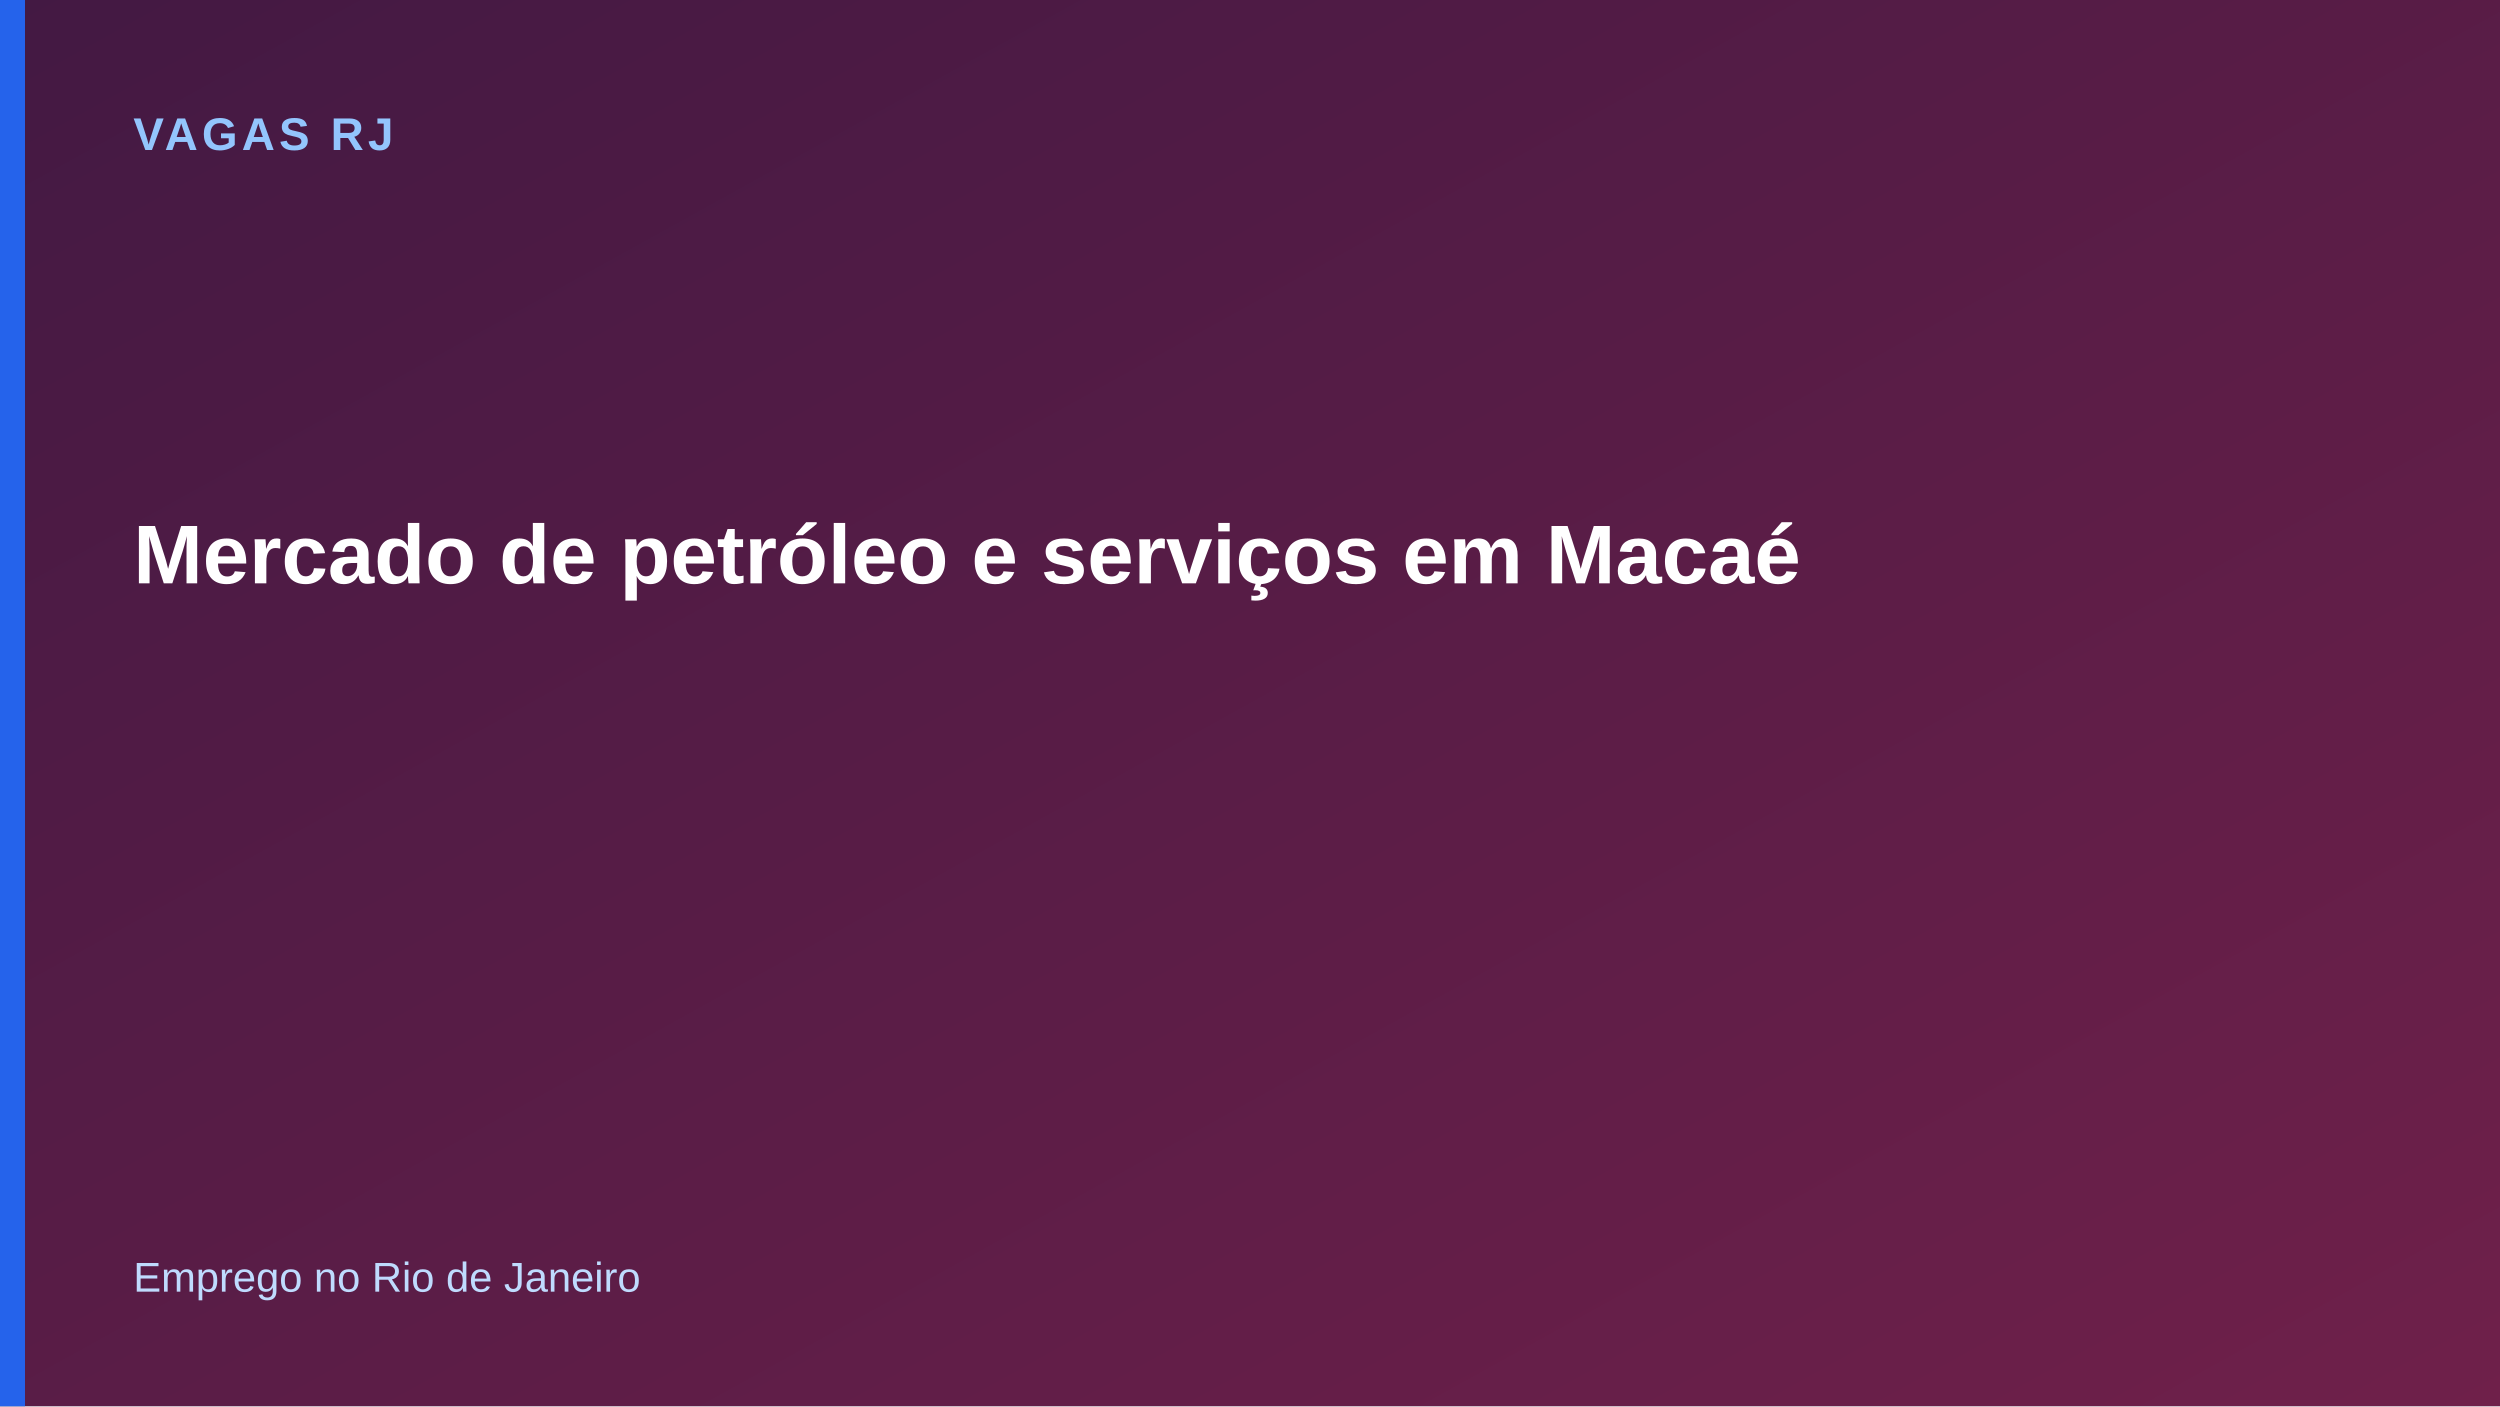
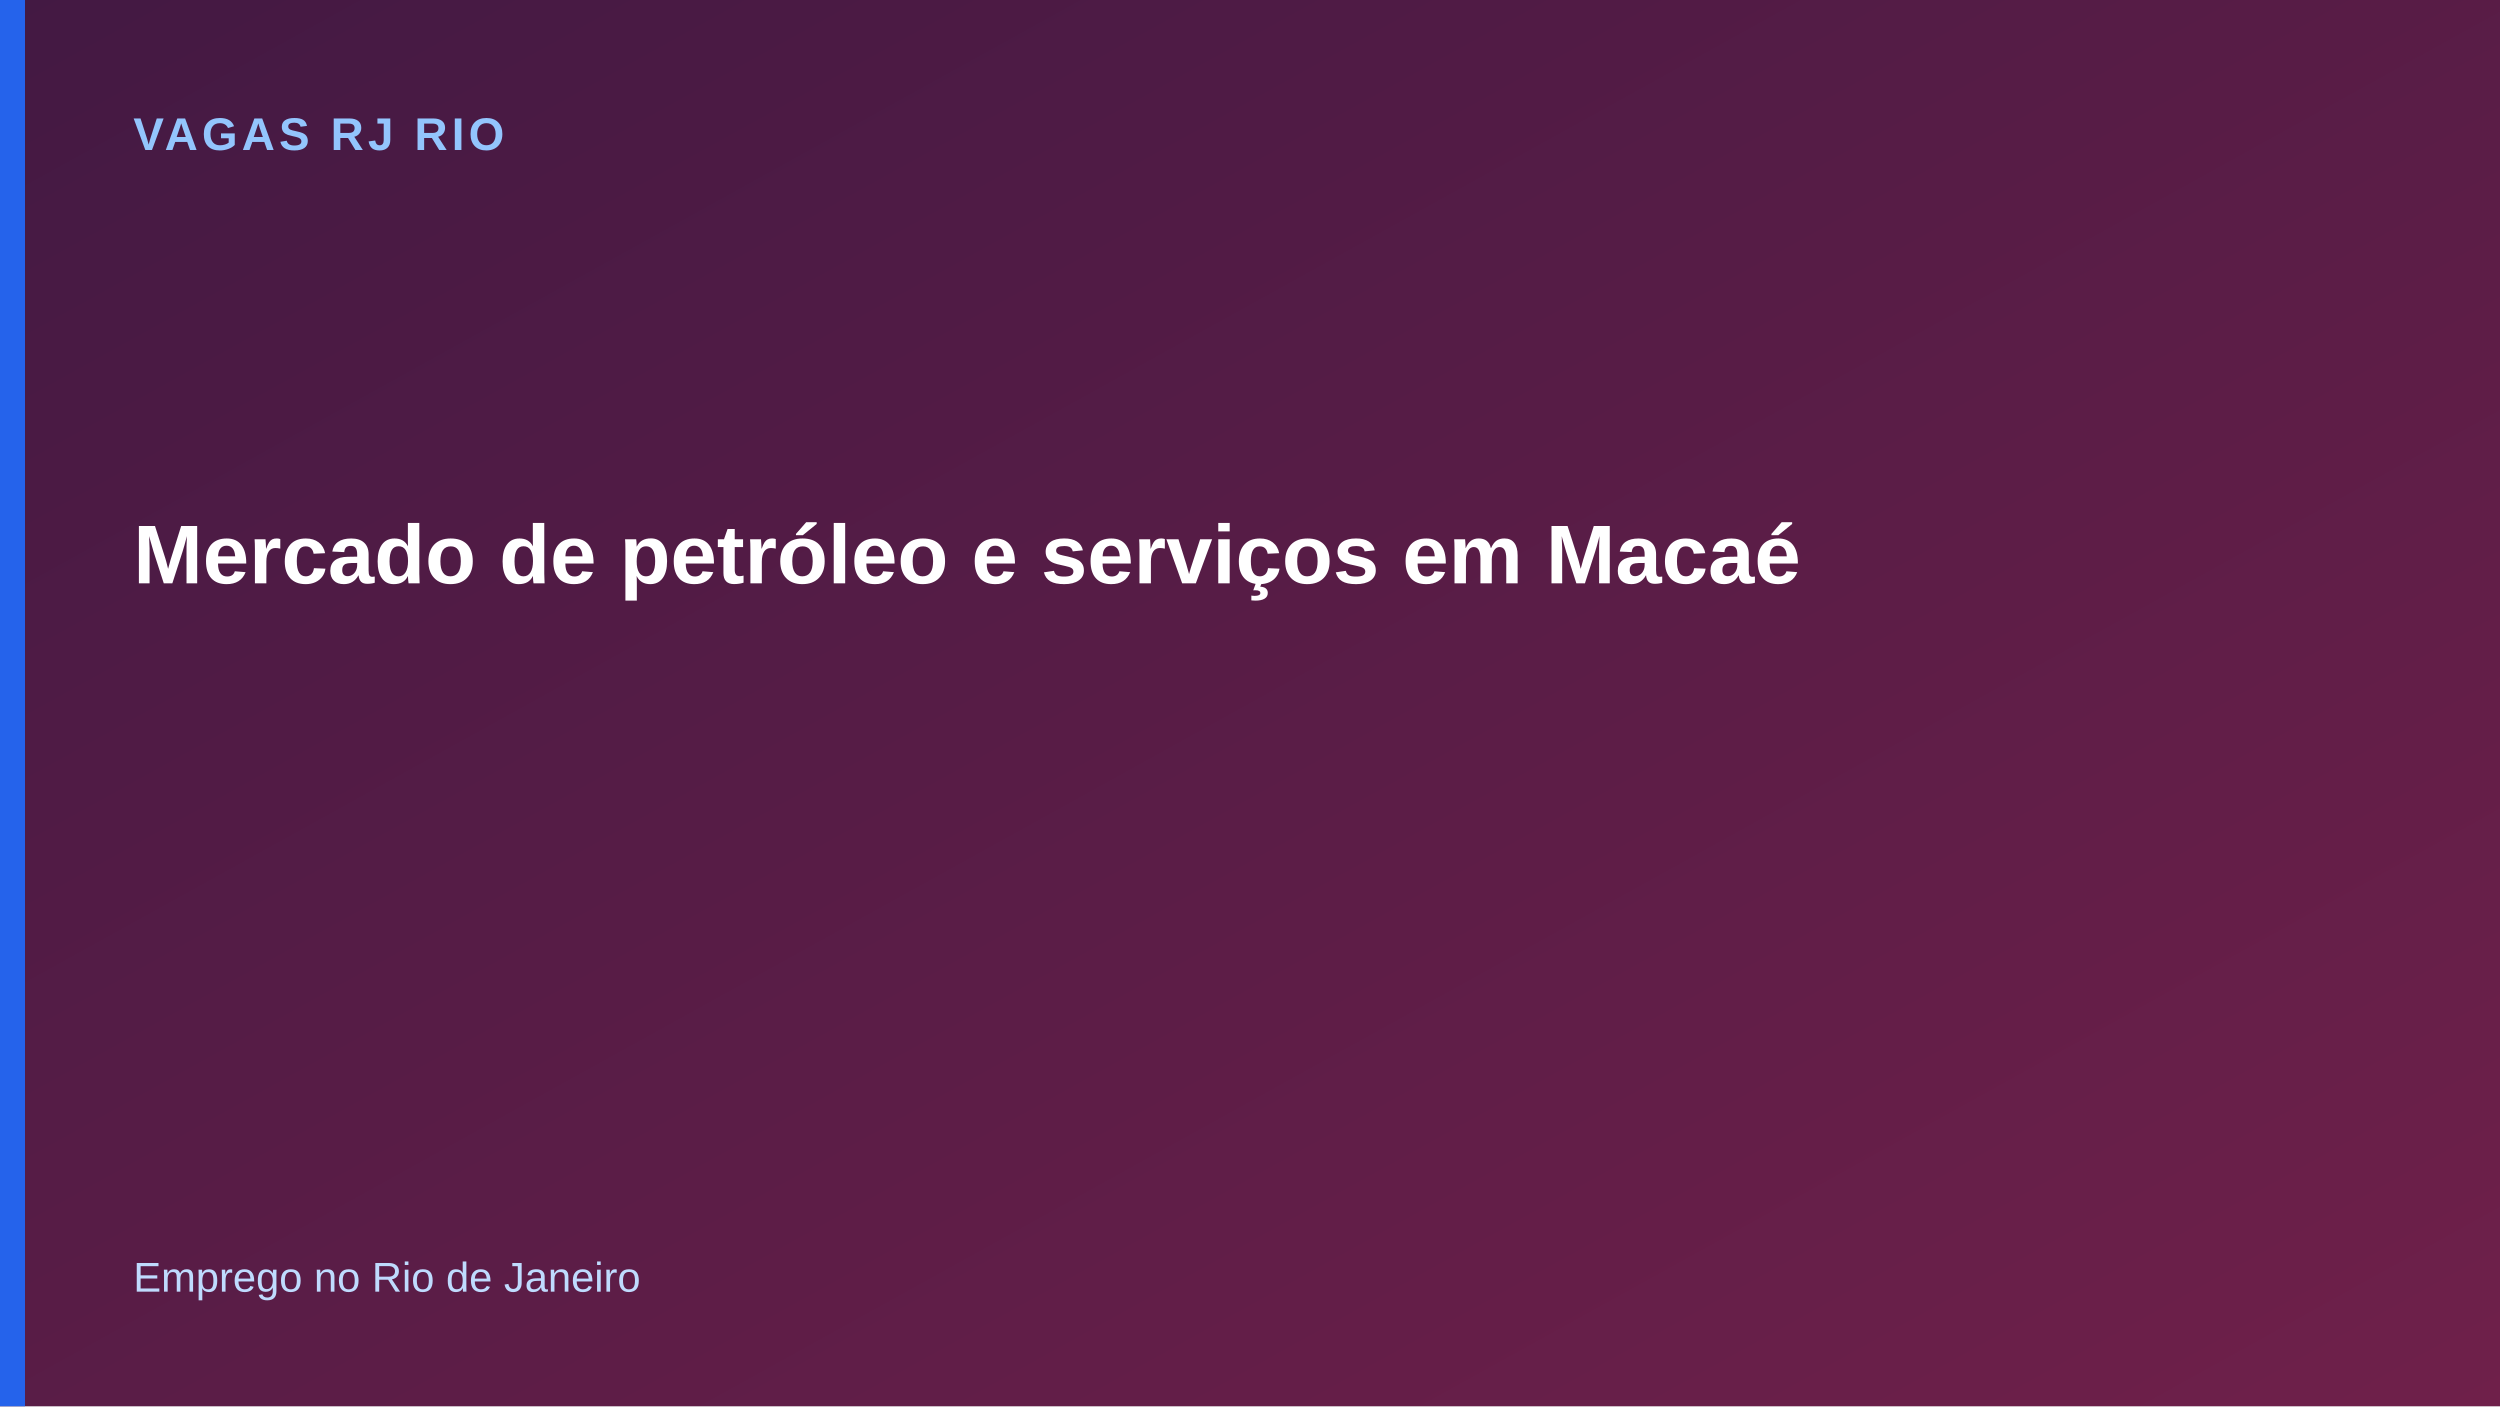
<svg xmlns="http://www.w3.org/2000/svg" width="1200" height="675" viewBox="0 0 1200 675" role="img" aria-label="Mercado de petróleo e serviços em Macaé">
  <defs>
    <linearGradient id="g" x1="0" y1="0" x2="1" y2="1">
      <stop offset="0%" stop-color="hsl(300, 45%, 18%)" />
      <stop offset="100%" stop-color="hsl(328, 55%, 28%)" />
    </linearGradient>
  </defs>
  <rect width="1200" height="675" fill="url(#g)" />
  <rect x="0" y="0" width="12" height="675" fill="#2563eb" />
-   <text x="64" y="72" fill="#93c5fd" font-family="Segoe UI, Arial, sans-serif" font-size="22" font-weight="700" letter-spacing="2">VAGAS RJ</text>
+   <text x="64" y="72" fill="#93c5fd" font-family="Segoe UI, Arial, sans-serif" font-size="22" font-weight="700" letter-spacing="2">VAGAS RJ RIO</text>
  <text x="64" y="280" fill="#ffffff" font-family="Segoe UI, Arial, sans-serif" font-size="40" font-weight="700">
    <tspan x="64" dy="0">Mercado de petróleo e serviços em Macaé</tspan>
  </text>
  <text x="64" y="620" fill="#bfdbfe" font-family="Segoe UI, Arial, sans-serif" font-size="20">Emprego no Rio de Janeiro</text>
</svg>
